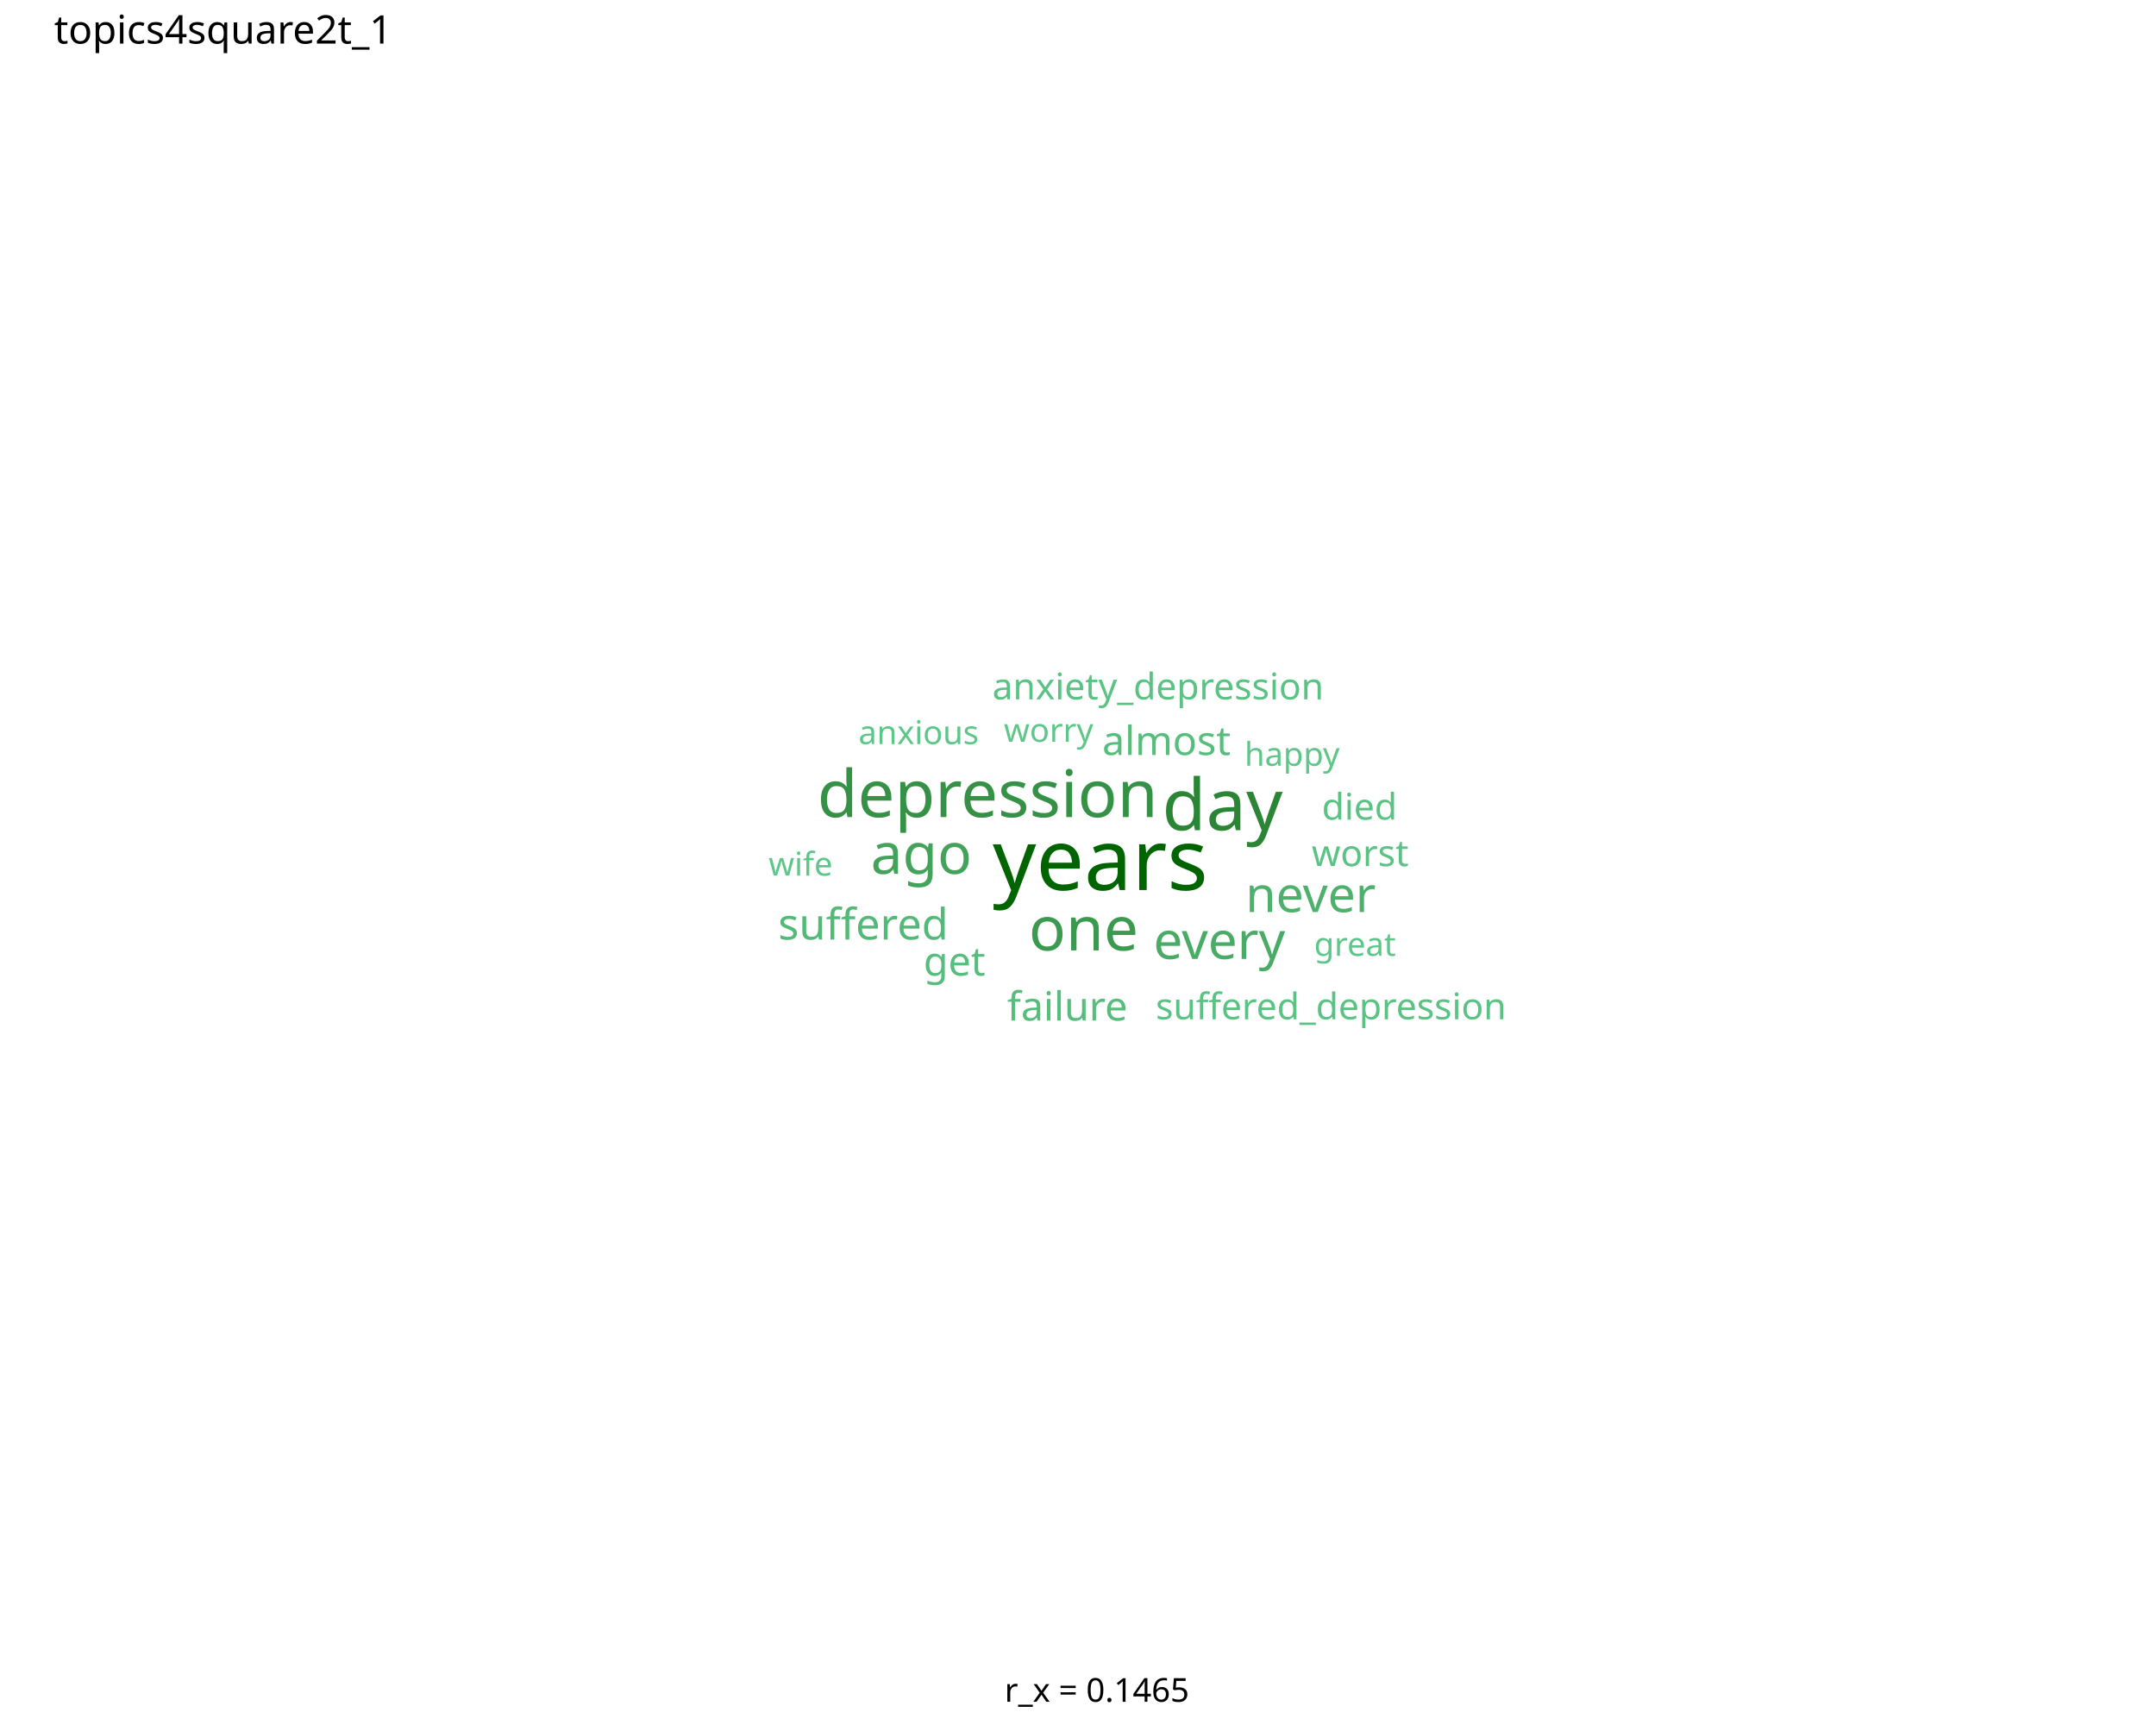
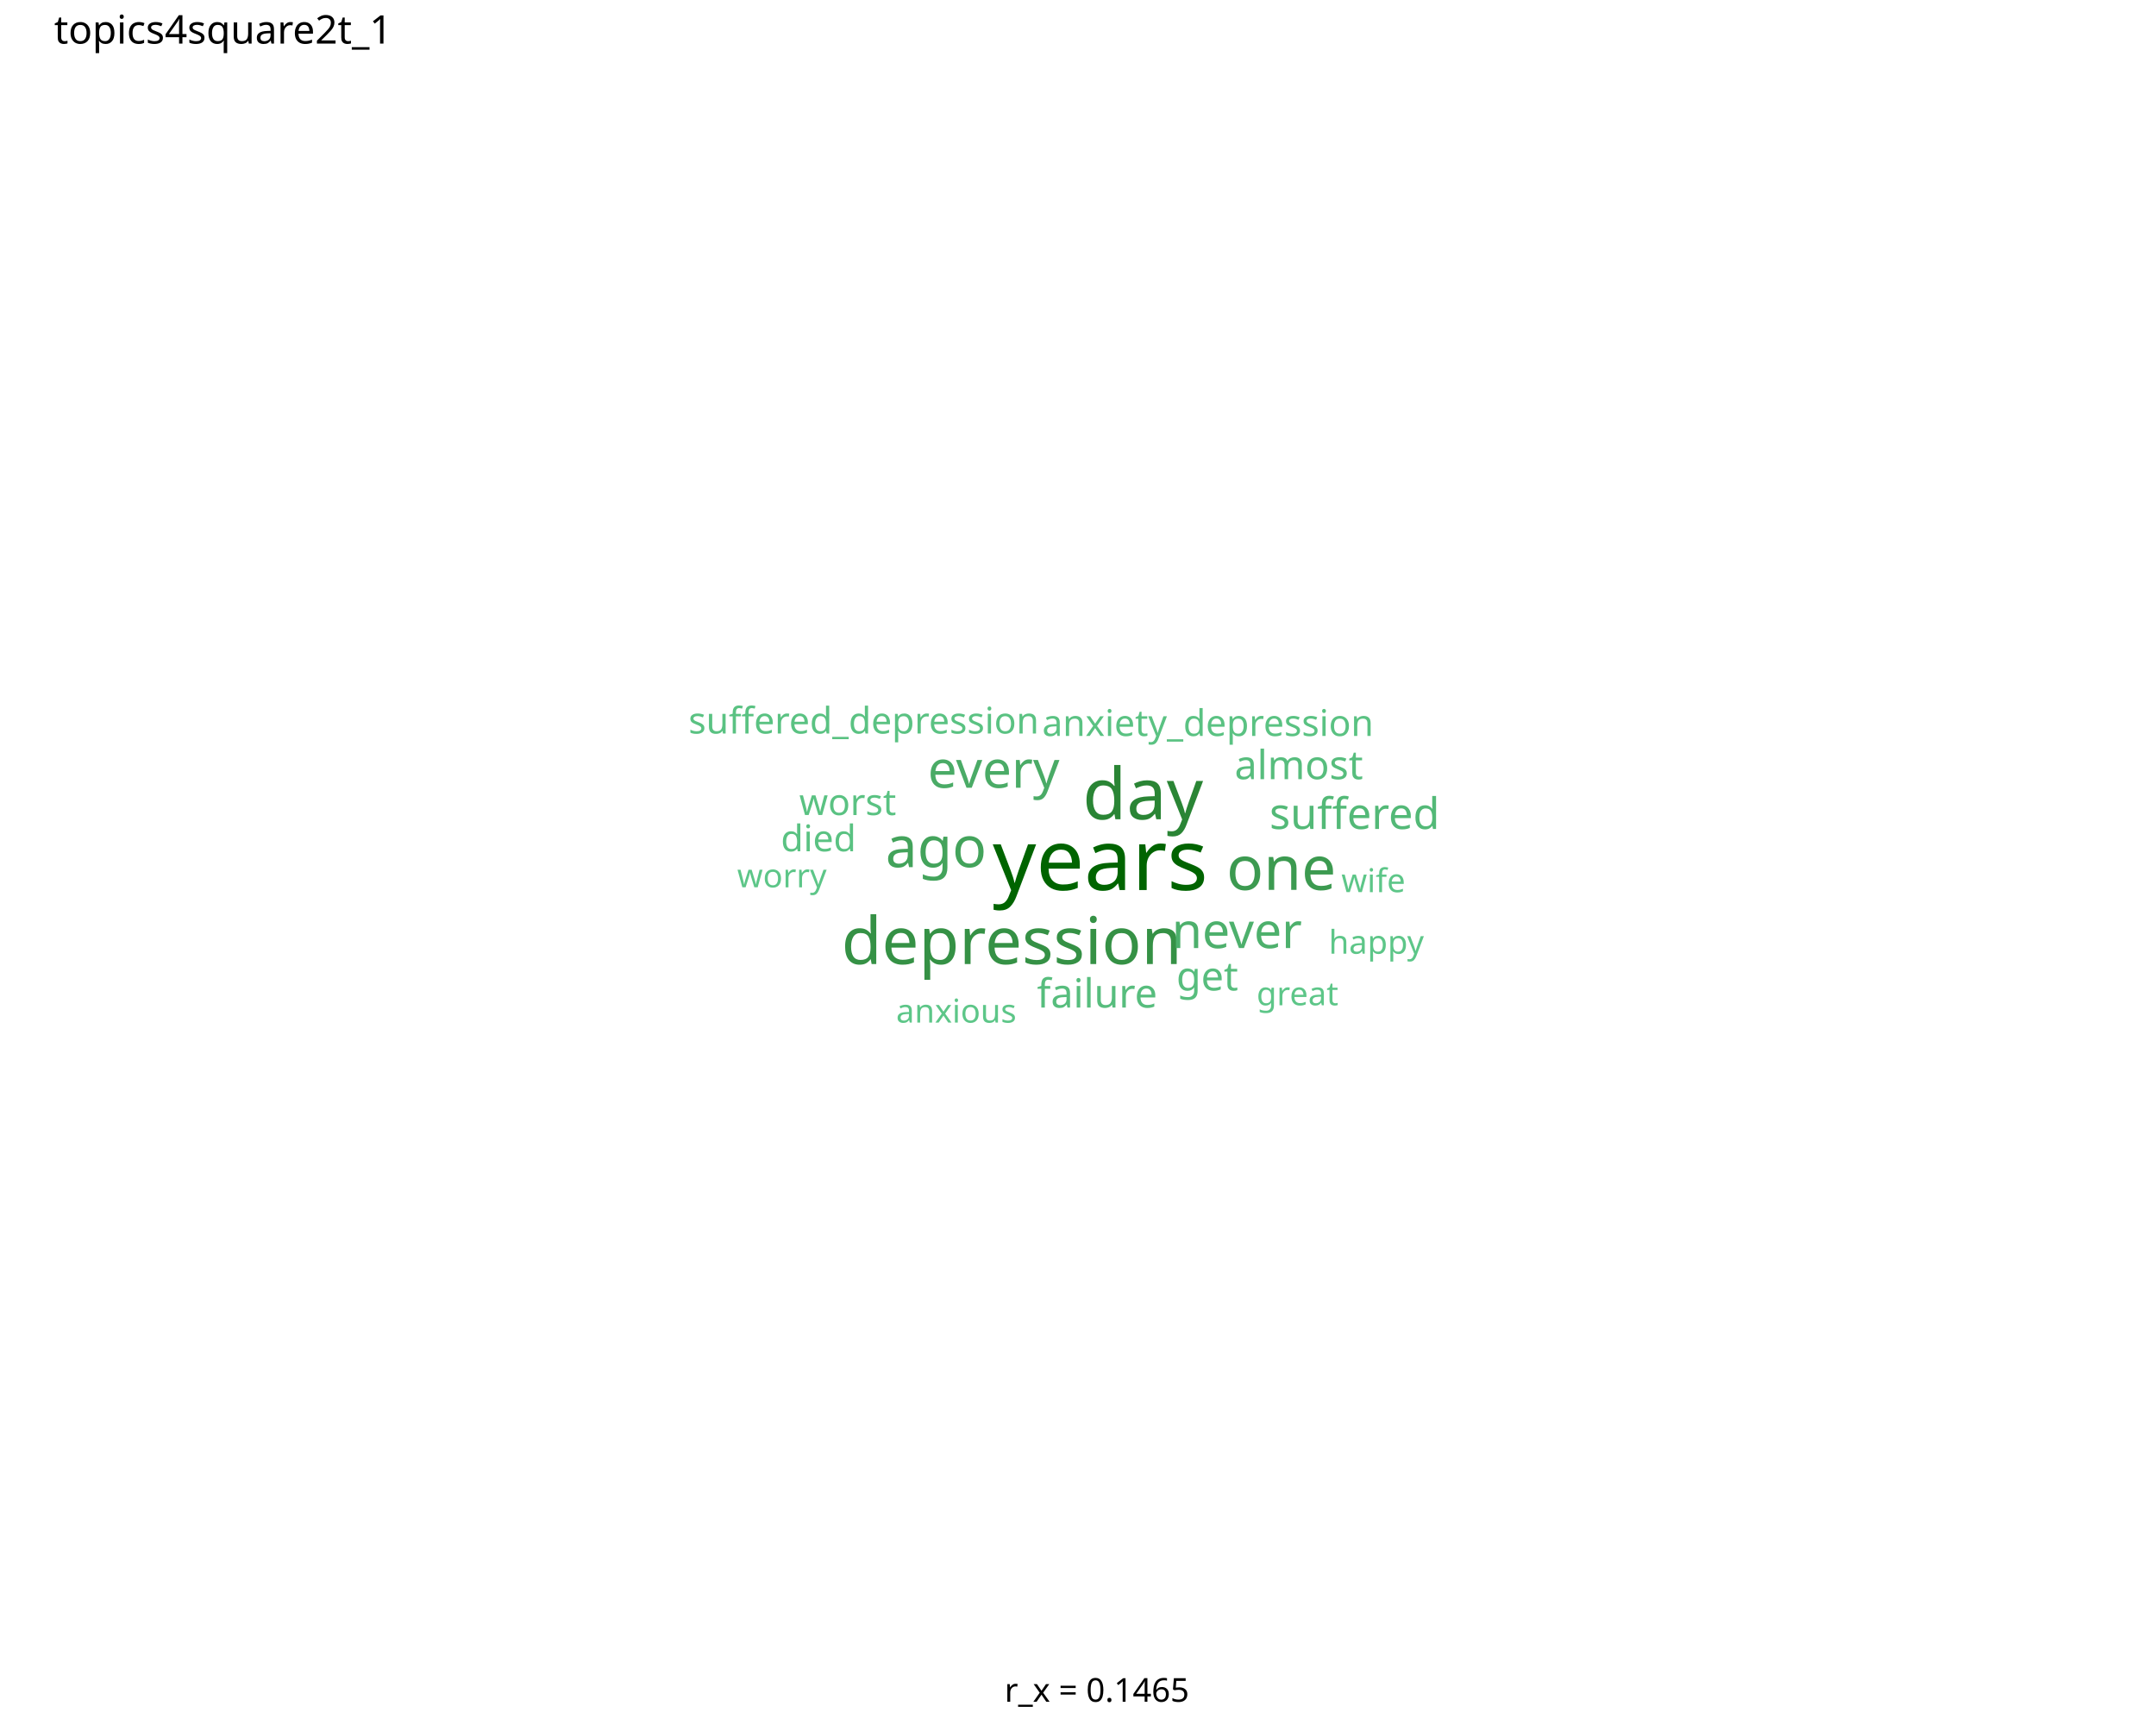
<svg xmlns="http://www.w3.org/2000/svg" class="svglite" data-engine-version="2.0" width="720.00pt" height="576.00pt" viewBox="0 0 720.00 576.00">
  <defs>
    <style type="text/css">
    .svglite line, .svglite polyline, .svglite polygon, .svglite path, .svglite rect, .svglite circle {
      fill: none;
      stroke: #000000;
      stroke-linecap: round;
      stroke-linejoin: round;
      stroke-miterlimit: 10.00;
    }
  </style>
  </defs>
  <rect width="100%" height="100%" style="stroke: none; fill: #FFFFFF;" />
  <defs>
    <clipPath id="cpMC4wMHw3MjAuMDB8MC4wMHw1NzYuMDA=">
      <rect x="0.00" y="0.00" width="720.00" height="576.00" />
    </clipPath>
  </defs>
  <g clip-path="url(#cpMC4wMHw3MjAuMDB8MC4wMHw1NzYuMDA=)">
</g>
  <defs>
    <clipPath id="cpMTguMDd8NzE0LjUyfDIyLjc4fDU1Ny45Mw==">
      <rect x="18.07" y="22.78" width="696.45" height="535.14" />
    </clipPath>
  </defs>
  <g clip-path="url(#cpMTguMDd8NzE0LjUyfDIyLjc4fDU1Ny45Mw==)">
    <text x="331.50" y="297.19" style="font-size: 28.45px; fill: #006400; font-family: sans;" textLength="69.60px" lengthAdjust="spacingAndGlyphs">years</text>
-     <text x="388.09" y="277.20" style="font-size: 23.87px; fill: #2A8535; font-family: sans;" textLength="38.50px" lengthAdjust="spacingAndGlyphs">day</text>
-     <text x="272.96" y="272.84" style="font-size: 21.91px; fill: #359145; font-family: sans;" textLength="107.18px" lengthAdjust="spacingAndGlyphs">depression</text>
-     <text x="343.56" y="317.35" style="font-size: 20.49px; fill: #3C9A50; font-family: sans;" textLength="34.19px" lengthAdjust="spacingAndGlyphs">one</text>
-     <text x="290.77" y="291.78" style="font-size: 18.97px; fill: #43A35B; font-family: sans;" textLength="31.66px" lengthAdjust="spacingAndGlyphs">ago</text>
-     <text x="385.20" y="320.19" style="font-size: 17.32px; fill: #4AAB66; font-family: sans;" textLength="42.37px" lengthAdjust="spacingAndGlyphs">every</text>
-     <text x="415.97" y="304.54" style="font-size: 16.43px; fill: #4DB06C; font-family: sans;" textLength="41.12px" lengthAdjust="spacingAndGlyphs">never</text>
-     <text x="259.86" y="313.72" style="font-size: 14.50px; fill: #53B977; font-family: sans;" textLength="52.38px" lengthAdjust="spacingAndGlyphs">suffered</text>
-     <text x="308.41" y="325.75" style="font-size: 13.42px; fill: #57BD7D; font-family: sans;" textLength="18.66px" lengthAdjust="spacingAndGlyphs">get</text>
-     <text x="336.33" y="340.77" style="font-size: 13.42px; fill: #57BD7D; font-family: sans;" textLength="36.55px" lengthAdjust="spacingAndGlyphs">failure</text>
-     <text x="368.07" y="252.09" style="font-size: 13.42px; fill: #57BD7D; font-family: sans;" textLength="39.54px" lengthAdjust="spacingAndGlyphs">almost</text>
-     <text x="331.39" y="233.53" style="font-size: 12.25px; fill: #5AC282; font-family: sans;" textLength="105.61px" lengthAdjust="spacingAndGlyphs">anxiety_depression</text>
-     <text x="385.95" y="340.35" style="font-size: 12.25px; fill: #5AC282; font-family: sans;" textLength="111.06px" lengthAdjust="spacingAndGlyphs">suffered_depression</text>
-     <text x="438.03" y="289.21" style="font-size: 12.25px; fill: #5AC282; font-family: sans;" textLength="29.28px" lengthAdjust="spacingAndGlyphs">worst</text>
-     <text x="441.43" y="273.68" style="font-size: 12.25px; fill: #5AC282; font-family: sans;" textLength="23.17px" lengthAdjust="spacingAndGlyphs">died</text>
-     <text x="335.24" y="247.70" style="font-size: 10.96px; fill: #5DC688; font-family: sans;" textLength="26.80px" lengthAdjust="spacingAndGlyphs">worry</text>
-     <text x="286.67" y="248.47" style="font-size: 10.96px; fill: #5DC688; font-family: sans;" textLength="37.80px" lengthAdjust="spacingAndGlyphs">anxious</text>
-     <text x="438.83" y="319.17" style="font-size: 10.96px; fill: #5DC688; font-family: sans;" textLength="24.99px" lengthAdjust="spacingAndGlyphs">great</text>
-     <text x="415.61" y="255.71" style="font-size: 10.96px; fill: #5DC688; font-family: sans;" textLength="29.88px" lengthAdjust="spacingAndGlyphs">happy</text>
-     <text x="256.67" y="292.38" style="font-size: 10.96px; fill: #5DC688; font-family: sans;" textLength="19.50px" lengthAdjust="spacingAndGlyphs">wife</text>
+     <text x="361.53" y="273.57" style="font-size: 23.87px; fill: #2A8535; font-family: sans;" textLength="38.50px" lengthAdjust="spacingAndGlyphs">day</text>
+     <text x="281.02" y="321.91" style="font-size: 21.91px; fill: #359145; font-family: sans;" textLength="107.18px" lengthAdjust="spacingAndGlyphs">depression</text>
+     <text x="409.58" y="297.15" style="font-size: 20.49px; fill: #3C9A50; font-family: sans;" textLength="34.19px" lengthAdjust="spacingAndGlyphs">one</text>
+     <text x="295.70" y="289.55" style="font-size: 18.97px; fill: #43A35B; font-family: sans;" textLength="31.66px" lengthAdjust="spacingAndGlyphs">ago</text>
+     <text x="309.83" y="263.04" style="font-size: 17.32px; fill: #4AAB66; font-family: sans;" textLength="42.37px" lengthAdjust="spacingAndGlyphs">every</text>
+     <text x="391.32" y="316.58" style="font-size: 16.43px; fill: #4DB06C; font-family: sans;" textLength="41.12px" lengthAdjust="spacingAndGlyphs">never</text>
+     <text x="423.95" y="276.81" style="font-size: 14.50px; fill: #53B977; font-family: sans;" textLength="52.38px" lengthAdjust="spacingAndGlyphs">suffered</text>
+     <text x="392.84" y="330.71" style="font-size: 13.42px; fill: #57BD7D; font-family: sans;" textLength="18.66px" lengthAdjust="spacingAndGlyphs">get</text>
+     <text x="346.28" y="336.44" style="font-size: 13.42px; fill: #57BD7D; font-family: sans;" textLength="36.55px" lengthAdjust="spacingAndGlyphs">failure</text>
+     <text x="412.28" y="260.17" style="font-size: 13.42px; fill: #57BD7D; font-family: sans;" textLength="39.54px" lengthAdjust="spacingAndGlyphs">almost</text>
+     <text x="348.03" y="245.74" style="font-size: 12.25px; fill: #5AC282; font-family: sans;" textLength="105.61px" lengthAdjust="spacingAndGlyphs">anxiety_depression</text>
+     <text x="229.92" y="244.93" style="font-size: 12.25px; fill: #5AC282; font-family: sans;" textLength="111.06px" lengthAdjust="spacingAndGlyphs">suffered_depression</text>
+     <text x="266.90" y="272.16" style="font-size: 12.25px; fill: #5AC282; font-family: sans;" textLength="29.28px" lengthAdjust="spacingAndGlyphs">worst</text>
+     <text x="260.77" y="284.26" style="font-size: 12.25px; fill: #5AC282; font-family: sans;" textLength="23.17px" lengthAdjust="spacingAndGlyphs">died</text>
+     <text x="246.17" y="296.29" style="font-size: 10.96px; fill: #5DC688; font-family: sans;" textLength="26.80px" lengthAdjust="spacingAndGlyphs">worry</text>
+     <text x="299.25" y="341.46" style="font-size: 10.96px; fill: #5DC688; font-family: sans;" textLength="37.80px" lengthAdjust="spacingAndGlyphs">anxious</text>
+     <text x="419.62" y="335.67" style="font-size: 10.96px; fill: #5DC688; font-family: sans;" textLength="24.99px" lengthAdjust="spacingAndGlyphs">great</text>
+     <text x="443.73" y="318.46" style="font-size: 10.96px; fill: #5DC688; font-family: sans;" textLength="29.88px" lengthAdjust="spacingAndGlyphs">happy</text>
+     <text x="447.94" y="297.90" style="font-size: 10.96px; fill: #5DC688; font-family: sans;" textLength="19.50px" lengthAdjust="spacingAndGlyphs">wife</text>
  </g>
  <g clip-path="url(#cpMC4wMHw3MjAuMDB8MC4wMHw1NzYuMDA=)">
    <text x="366.30" y="568.24" text-anchor="middle" style="font-size: 11.00px; font-family: sans;" textLength="61.47px" lengthAdjust="spacingAndGlyphs">r_x = 0.1465</text>
    <text x="18.07" y="14.56" style="font-size: 13.20px; font-family: sans;" textLength="107.89px" lengthAdjust="spacingAndGlyphs">topics4square2t_1</text>
  </g>
</svg>
